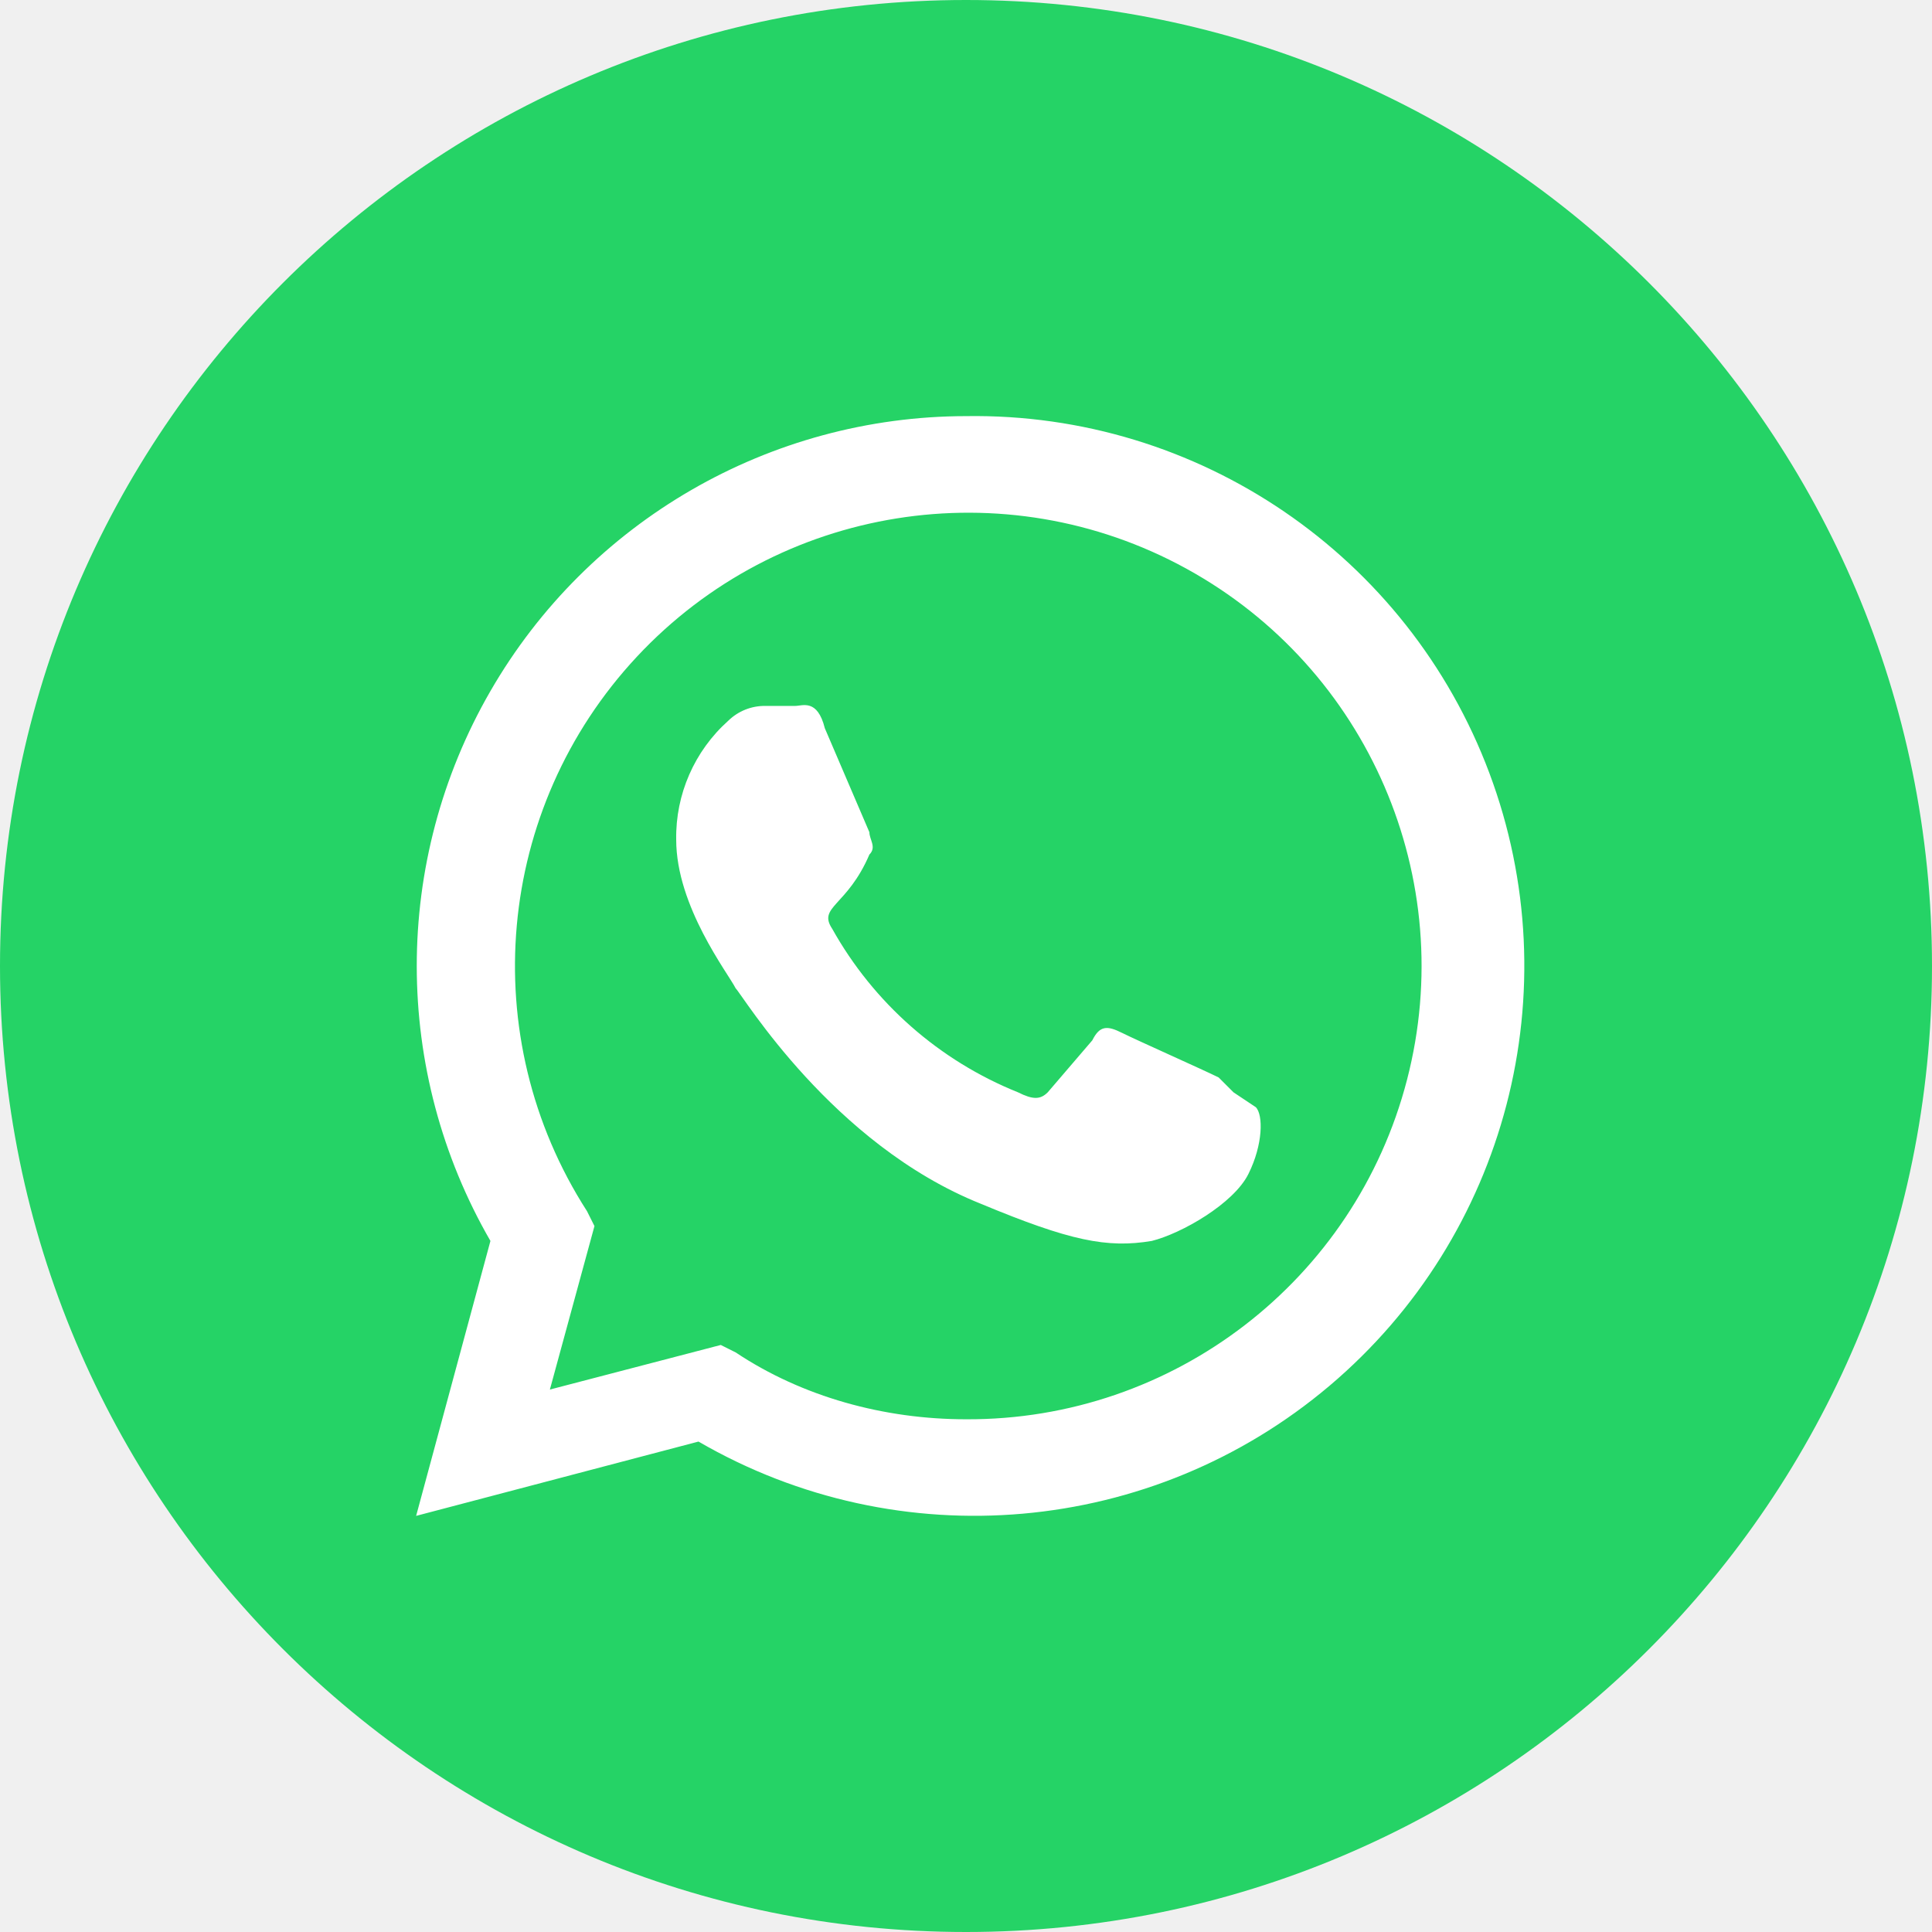
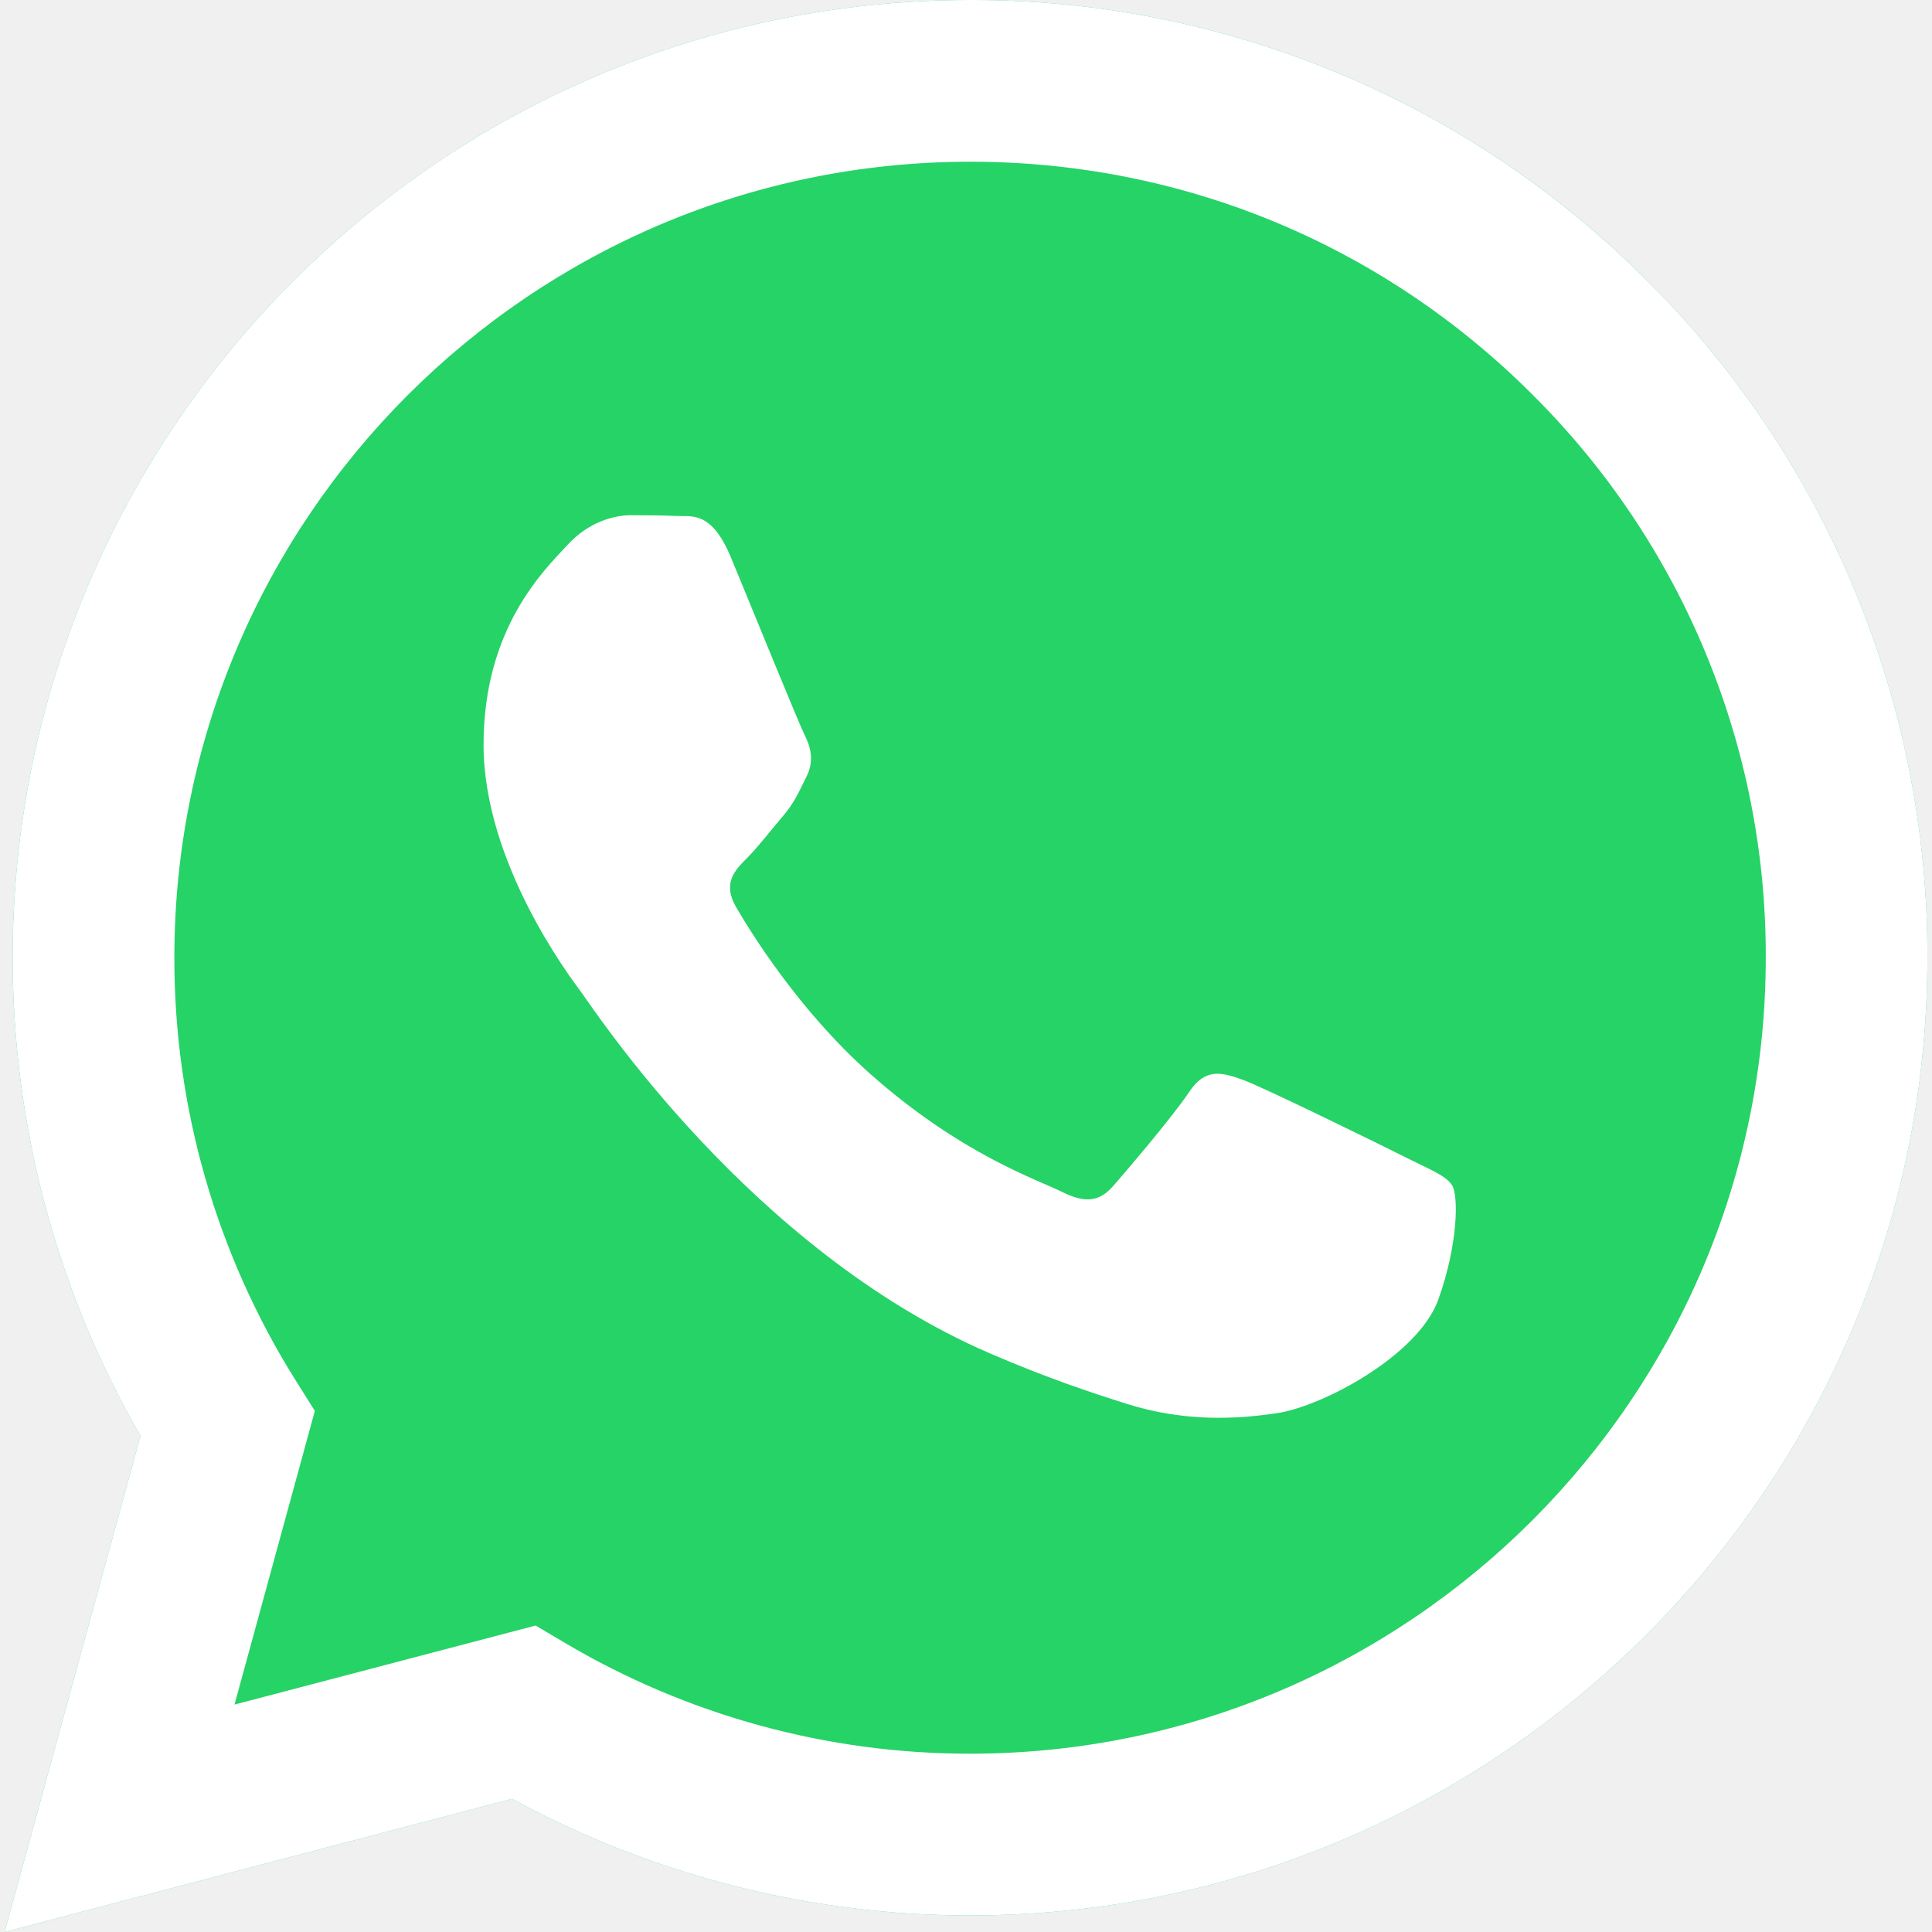
- <svg xmlns="http://www.w3.org/2000/svg" width="26" height="26" viewBox="0 0 26 26" fill="none">
-   <circle cx="13" cy="13" r="13" fill="#25D366" />
-   <path d="M13 5.6a7.4 7.4 0 0 0-6.4 11.1l-1 3.7 3.8-1A7.4 7.4 0 1 0 13 5.6Zm0 13.5c-1.1 0-2.2-.3-3.1-.9l-.2-.1-2.3.6.6-2.2-.1-.2a6.1 6.1 0 1 1 5.1 2.8Zm3.4-4.6c-.2-.1-1.1-.5-1.3-.6-.2-.1-.3-.1-.4.1l-.6.7c-.1.1-.2.1-.4 0a5 5 0 0 1-2.5-2.2c-.2-.3.2-.3.5-1 .1-.1 0-.2 0-.3l-.6-1.4c-.1-.4-.3-.3-.4-.3h-.4a.7.7 0 0 0-.5.2 2.1 2.1 0 0 0-.7 1.6c0 .9.7 1.8.8 2 .1.1 1.3 2.1 3.3 2.9 1.2.5 1.7.6 2.3.5.4-.1 1.1-.5 1.3-.9.2-.4.2-.8.1-.9l-.3-.2Z" fill="#FFFFFF" />
+ <svg xmlns="http://www.w3.org/2000/svg" width="26" height="26" viewBox="0 0 24 24">
+   <path fill="#25D366" d="M20.464 3.488A11.815 11.815 0 0 0 12.05 0C5.495 0 .16 5.335.157 11.892c0 2.096.547 4.142 1.588 5.945L.057 24l6.305-1.654a11.882 11.882 0 0 0 5.683 1.448h.005c6.554 0 11.89-5.335 11.893-11.893a11.821 11.821 0 0 0-3.48-8.413Z" />
+   <path fill="#fff" d="M17.472 14.382c-.297-.149-1.758-.867-2.03-.967-.273-.099-.471-.148-.67.15-.197.297-.767.966-.94 1.164-.173.199-.347.223-.644.075-.297-.15-1.255-.463-2.39-1.475-.883-.788-1.48-1.761-1.653-2.059-.173-.297-.018-.458.13-.606.134-.133.298-.347.446-.52.149-.174.198-.298.298-.497.099-.198.05-.371-.025-.52-.075-.149-.669-1.612-.916-2.207-.242-.579-.487-.5-.669-.51-.173-.008-.371-.01-.57-.01-.198 0-.52.074-.792.372-.272.297-1.04 1.016-1.04 2.479 0 1.462 1.065 2.875 1.213 3.074.149.198 2.096 3.2 5.077 4.487.709.306 1.262.489 1.694.625.712.227 1.36.195 1.871.118.571-.085 1.758-.719 2.006-1.413.248-.694.248-1.289.173-1.413-.074-.124-.272-.198-.57-.347m-5.421 7.403h-.004a9.87 9.87 0 0 1-5.031-1.378l-.361-.214-3.741.982.998-3.648-.235-.374a9.86 9.86 0 0 1-1.51-5.26c.001-5.45 4.436-9.884 9.888-9.884 2.64 0 5.122 1.03 6.988 2.898a9.825 9.825 0 0 1 2.893 6.994c-.003 5.45-4.437 9.884-9.885 9.884m8.413-18.297A11.815 11.815 0 0 0 12.05 0C5.495 0 .16 5.335.157 11.892c0 2.096.547 4.142 1.588 5.945L.057 24l6.305-1.654a11.882 11.882 0 0 0 5.683 1.448h.005c6.554 0 11.89-5.335 11.893-11.893a11.821 11.821 0 0 0-3.48-8.413Z" />
</svg>
